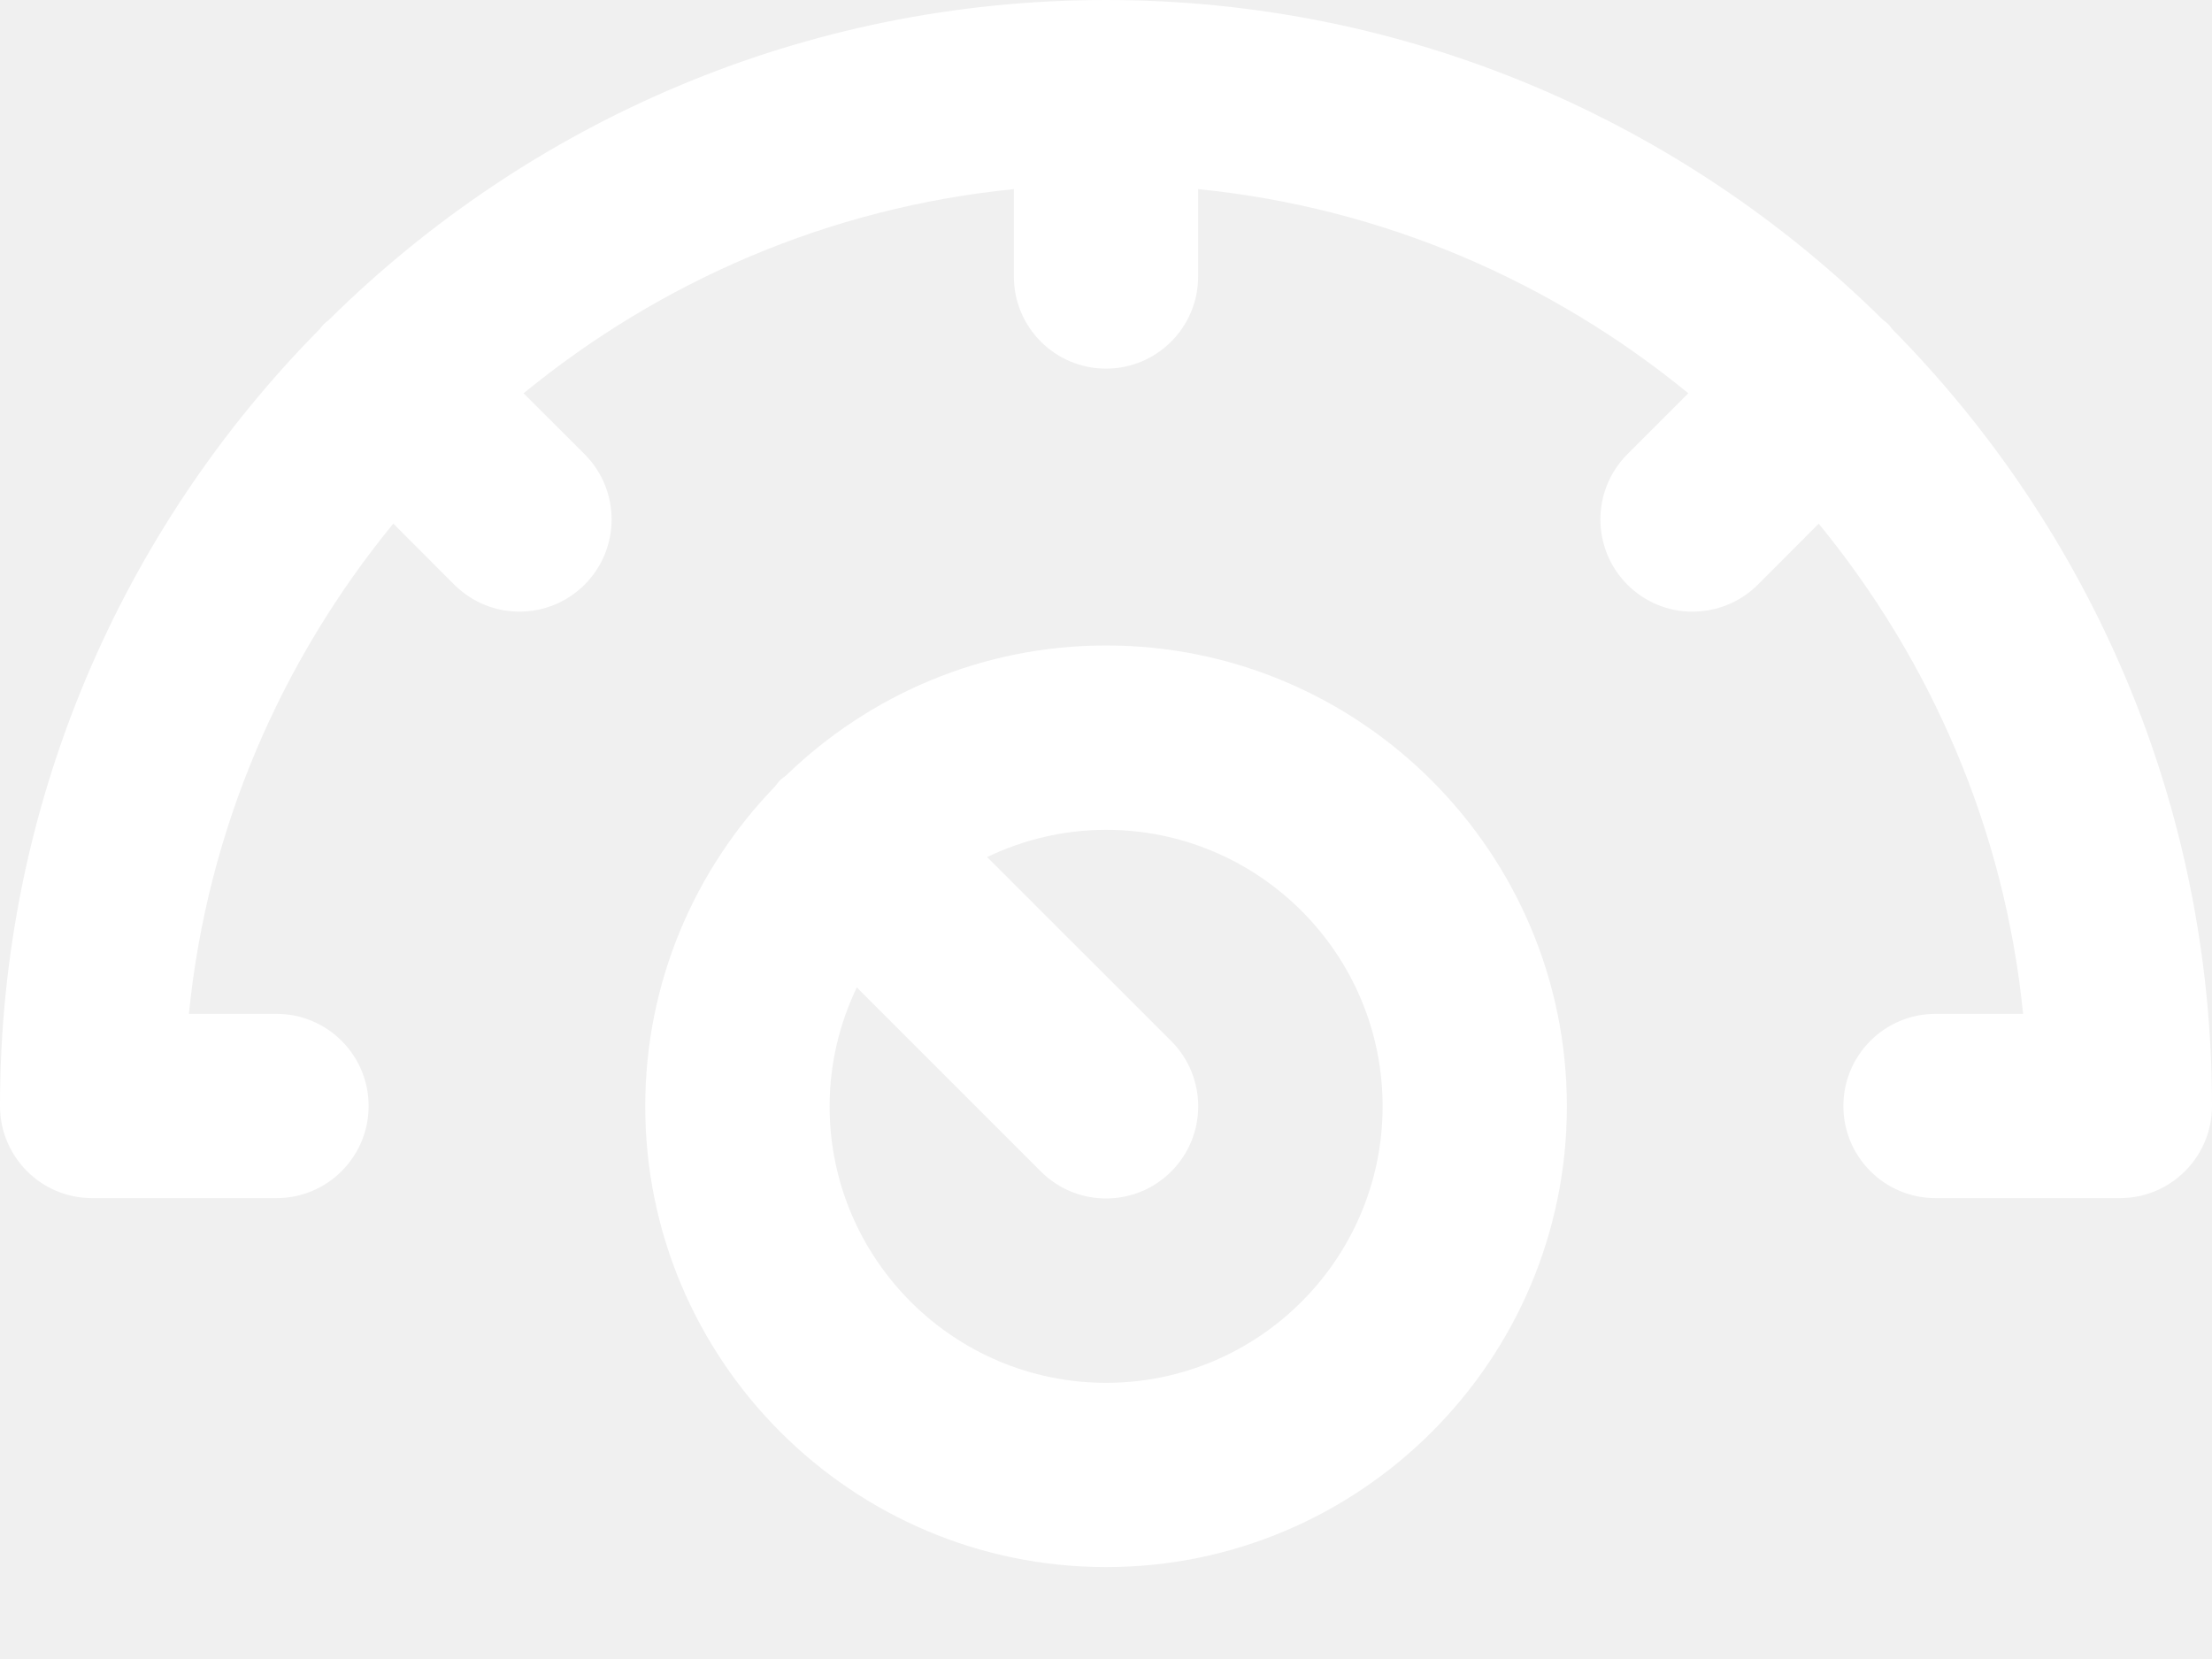
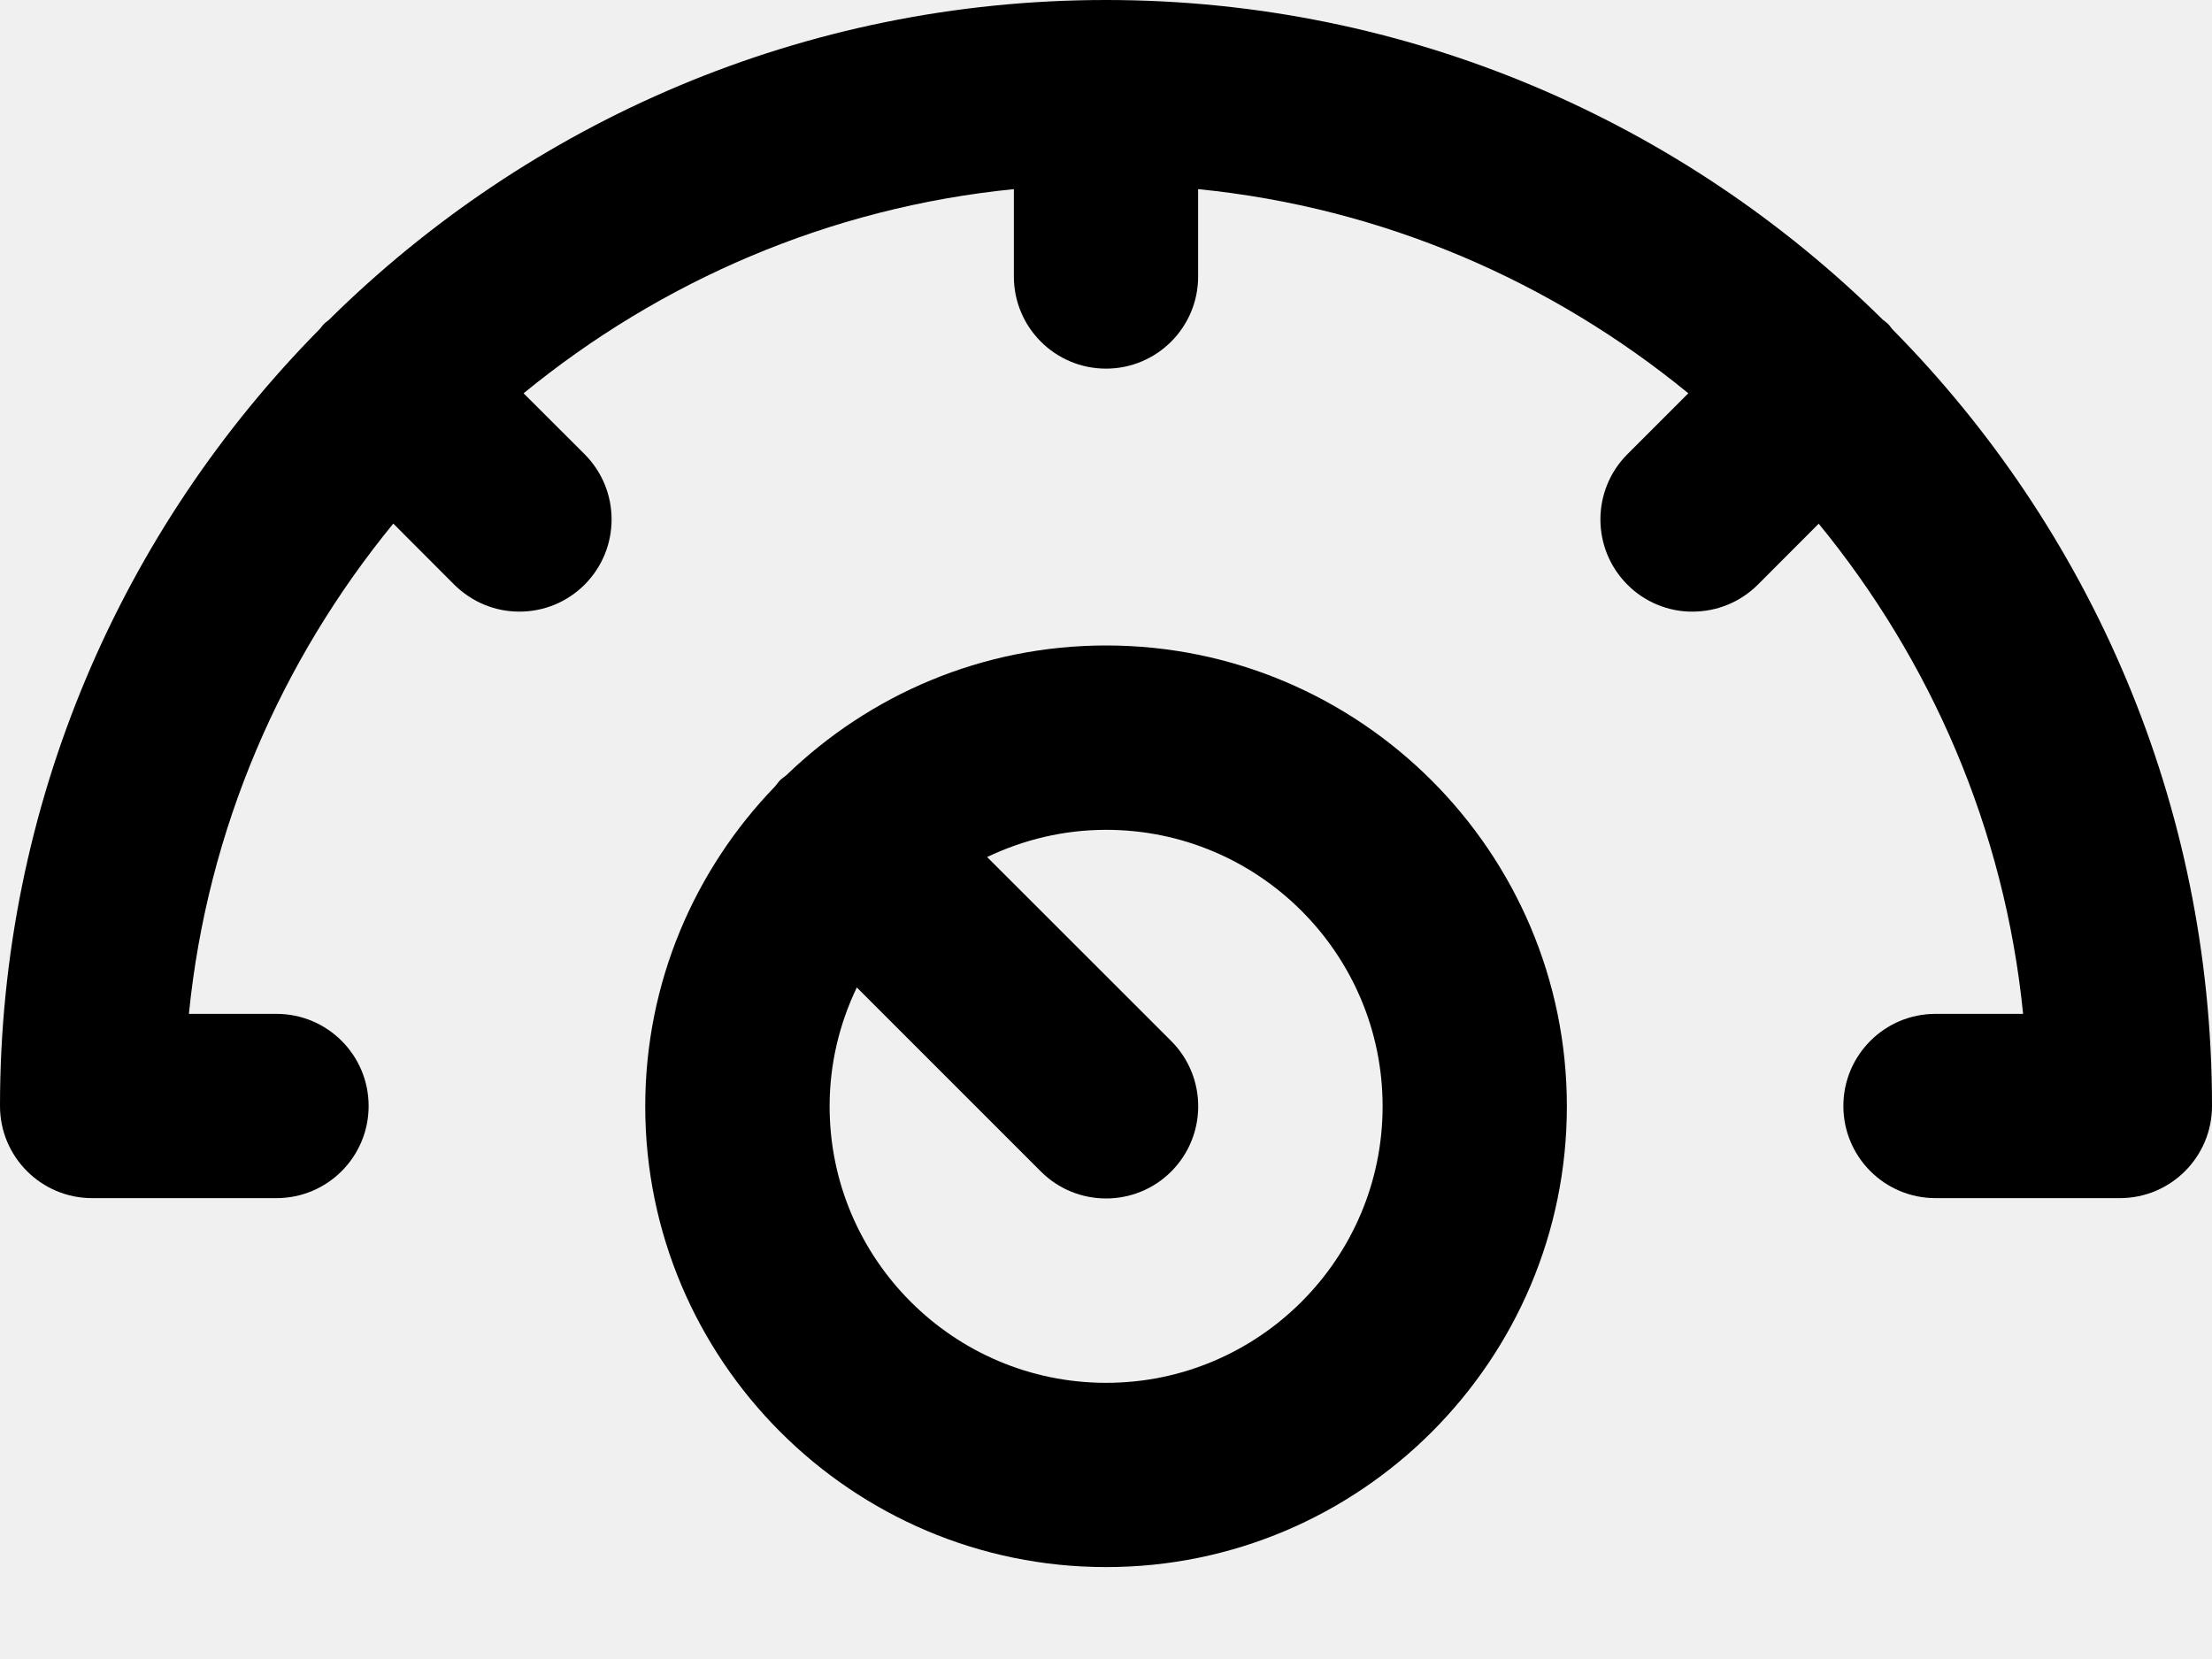
<svg xmlns="http://www.w3.org/2000/svg" width="20" height="15" viewBox="0 0 20 15" fill="none">
-   <path d="M14.167 10.003C14.167 7.705 12.298 5.836 10.001 5.836C8.878 5.836 7.86 6.284 7.11 7.009C7.091 7.025 7.071 7.037 7.053 7.055C7.036 7.072 7.023 7.093 7.007 7.111C6.282 7.861 5.834 8.88 5.834 10.003C5.834 12.3 7.703 14.169 10.001 14.169C12.298 14.169 14.167 12.3 14.167 10.003ZM7.501 10.003C7.501 9.617 7.591 9.253 7.747 8.928L9.411 10.592C9.574 10.755 9.787 10.836 10.001 10.836C10.214 10.836 10.427 10.755 10.59 10.592C10.915 10.266 10.915 9.739 10.59 9.413L8.925 7.749C9.252 7.593 9.615 7.503 10.001 7.503C11.38 7.503 12.501 8.624 12.501 10.003C12.501 11.381 11.38 12.503 10.001 12.503C8.622 12.503 7.501 11.381 7.501 10.003Z" fill="white" />
-   <path d="M17.071 2.929C17.057 2.915 17.04 2.904 17.024 2.891C15.217 1.105 12.735 0 10 0C7.264 0 4.781 1.105 2.974 2.892C2.96 2.905 2.943 2.915 2.929 2.929C2.915 2.943 2.905 2.959 2.892 2.974C1.105 4.781 0 7.264 0 10C0 10.46 0.373 10.833 0.833 10.833H2.5C2.96 10.833 3.333 10.46 3.333 10C3.333 9.54 2.96 9.167 2.5 9.167H1.708C1.875 7.493 2.545 5.969 3.556 4.734L4.107 5.286C4.185 5.363 4.277 5.425 4.378 5.467C4.479 5.509 4.587 5.53 4.697 5.53C4.91 5.53 5.123 5.449 5.286 5.286C5.611 4.96 5.611 4.433 5.286 4.107L4.734 3.556C5.969 2.545 7.493 1.877 9.167 1.71V2.5C9.167 2.96 9.54 3.333 10 3.333C10.46 3.333 10.833 2.96 10.833 2.5V1.71C12.507 1.877 14.031 2.545 15.265 3.556L14.714 4.107C14.389 4.433 14.389 4.96 14.714 5.286C14.791 5.364 14.883 5.425 14.984 5.467C15.085 5.509 15.194 5.531 15.303 5.53C15.517 5.53 15.73 5.449 15.893 5.287L16.444 4.735C17.455 5.969 18.125 7.493 18.292 9.167H17.5C17.04 9.167 16.667 9.54 16.667 10C16.667 10.46 17.04 10.833 17.5 10.833H19.167C19.627 10.833 20 10.46 20 10C20 7.265 18.895 4.783 17.109 2.976C17.096 2.96 17.086 2.944 17.071 2.929Z" fill="white" />
+   <path d="M14.167 10.003C14.167 7.705 12.298 5.836 10.001 5.836C8.878 5.836 7.86 6.284 7.11 7.009C7.091 7.025 7.071 7.037 7.053 7.055C7.036 7.072 7.023 7.093 7.007 7.111C6.282 7.861 5.834 8.88 5.834 10.003C5.834 12.3 7.703 14.169 10.001 14.169C12.298 14.169 14.167 12.3 14.167 10.003ZM7.501 10.003C7.501 9.617 7.591 9.253 7.747 8.928L9.411 10.592C9.574 10.755 9.787 10.836 10.001 10.836C10.214 10.836 10.427 10.755 10.59 10.592C10.915 10.266 10.915 9.739 10.59 9.413L8.925 7.749C9.252 7.593 9.615 7.503 10.001 7.503C11.38 7.503 12.501 8.624 12.501 10.003C12.501 11.381 11.38 12.503 10.001 12.503C8.622 12.503 7.501 11.381 7.501 10.003Z" fill="currentColor" />
+   <path d="M17.071 2.929C17.057 2.915 17.04 2.904 17.024 2.891C15.217 1.105 12.735 0 10 0C7.264 0 4.781 1.105 2.974 2.892C2.96 2.905 2.943 2.915 2.929 2.929C2.915 2.943 2.905 2.959 2.892 2.974C1.105 4.781 0 7.264 0 10C0 10.46 0.373 10.833 0.833 10.833H2.5C2.96 10.833 3.333 10.46 3.333 10C3.333 9.54 2.96 9.167 2.5 9.167H1.708C1.875 7.493 2.545 5.969 3.556 4.734L4.107 5.286C4.185 5.363 4.277 5.425 4.378 5.467C4.479 5.509 4.587 5.53 4.697 5.53C4.91 5.53 5.123 5.449 5.286 5.286C5.611 4.96 5.611 4.433 5.286 4.107L4.734 3.556C5.969 2.545 7.493 1.877 9.167 1.71V2.5C9.167 2.96 9.54 3.333 10 3.333C10.46 3.333 10.833 2.96 10.833 2.5V1.71C12.507 1.877 14.031 2.545 15.265 3.556L14.714 4.107C14.389 4.433 14.389 4.96 14.714 5.286C14.791 5.364 14.883 5.425 14.984 5.467C15.085 5.509 15.194 5.531 15.303 5.53C15.517 5.53 15.73 5.449 15.893 5.287L16.444 4.735C17.455 5.969 18.125 7.493 18.292 9.167H17.5C17.04 9.167 16.667 9.54 16.667 10C16.667 10.46 17.04 10.833 17.5 10.833H19.167C19.627 10.833 20 10.46 20 10C20 7.265 18.895 4.783 17.109 2.976C17.096 2.96 17.086 2.944 17.071 2.929Z" fill="currentColor" />
</svg>
